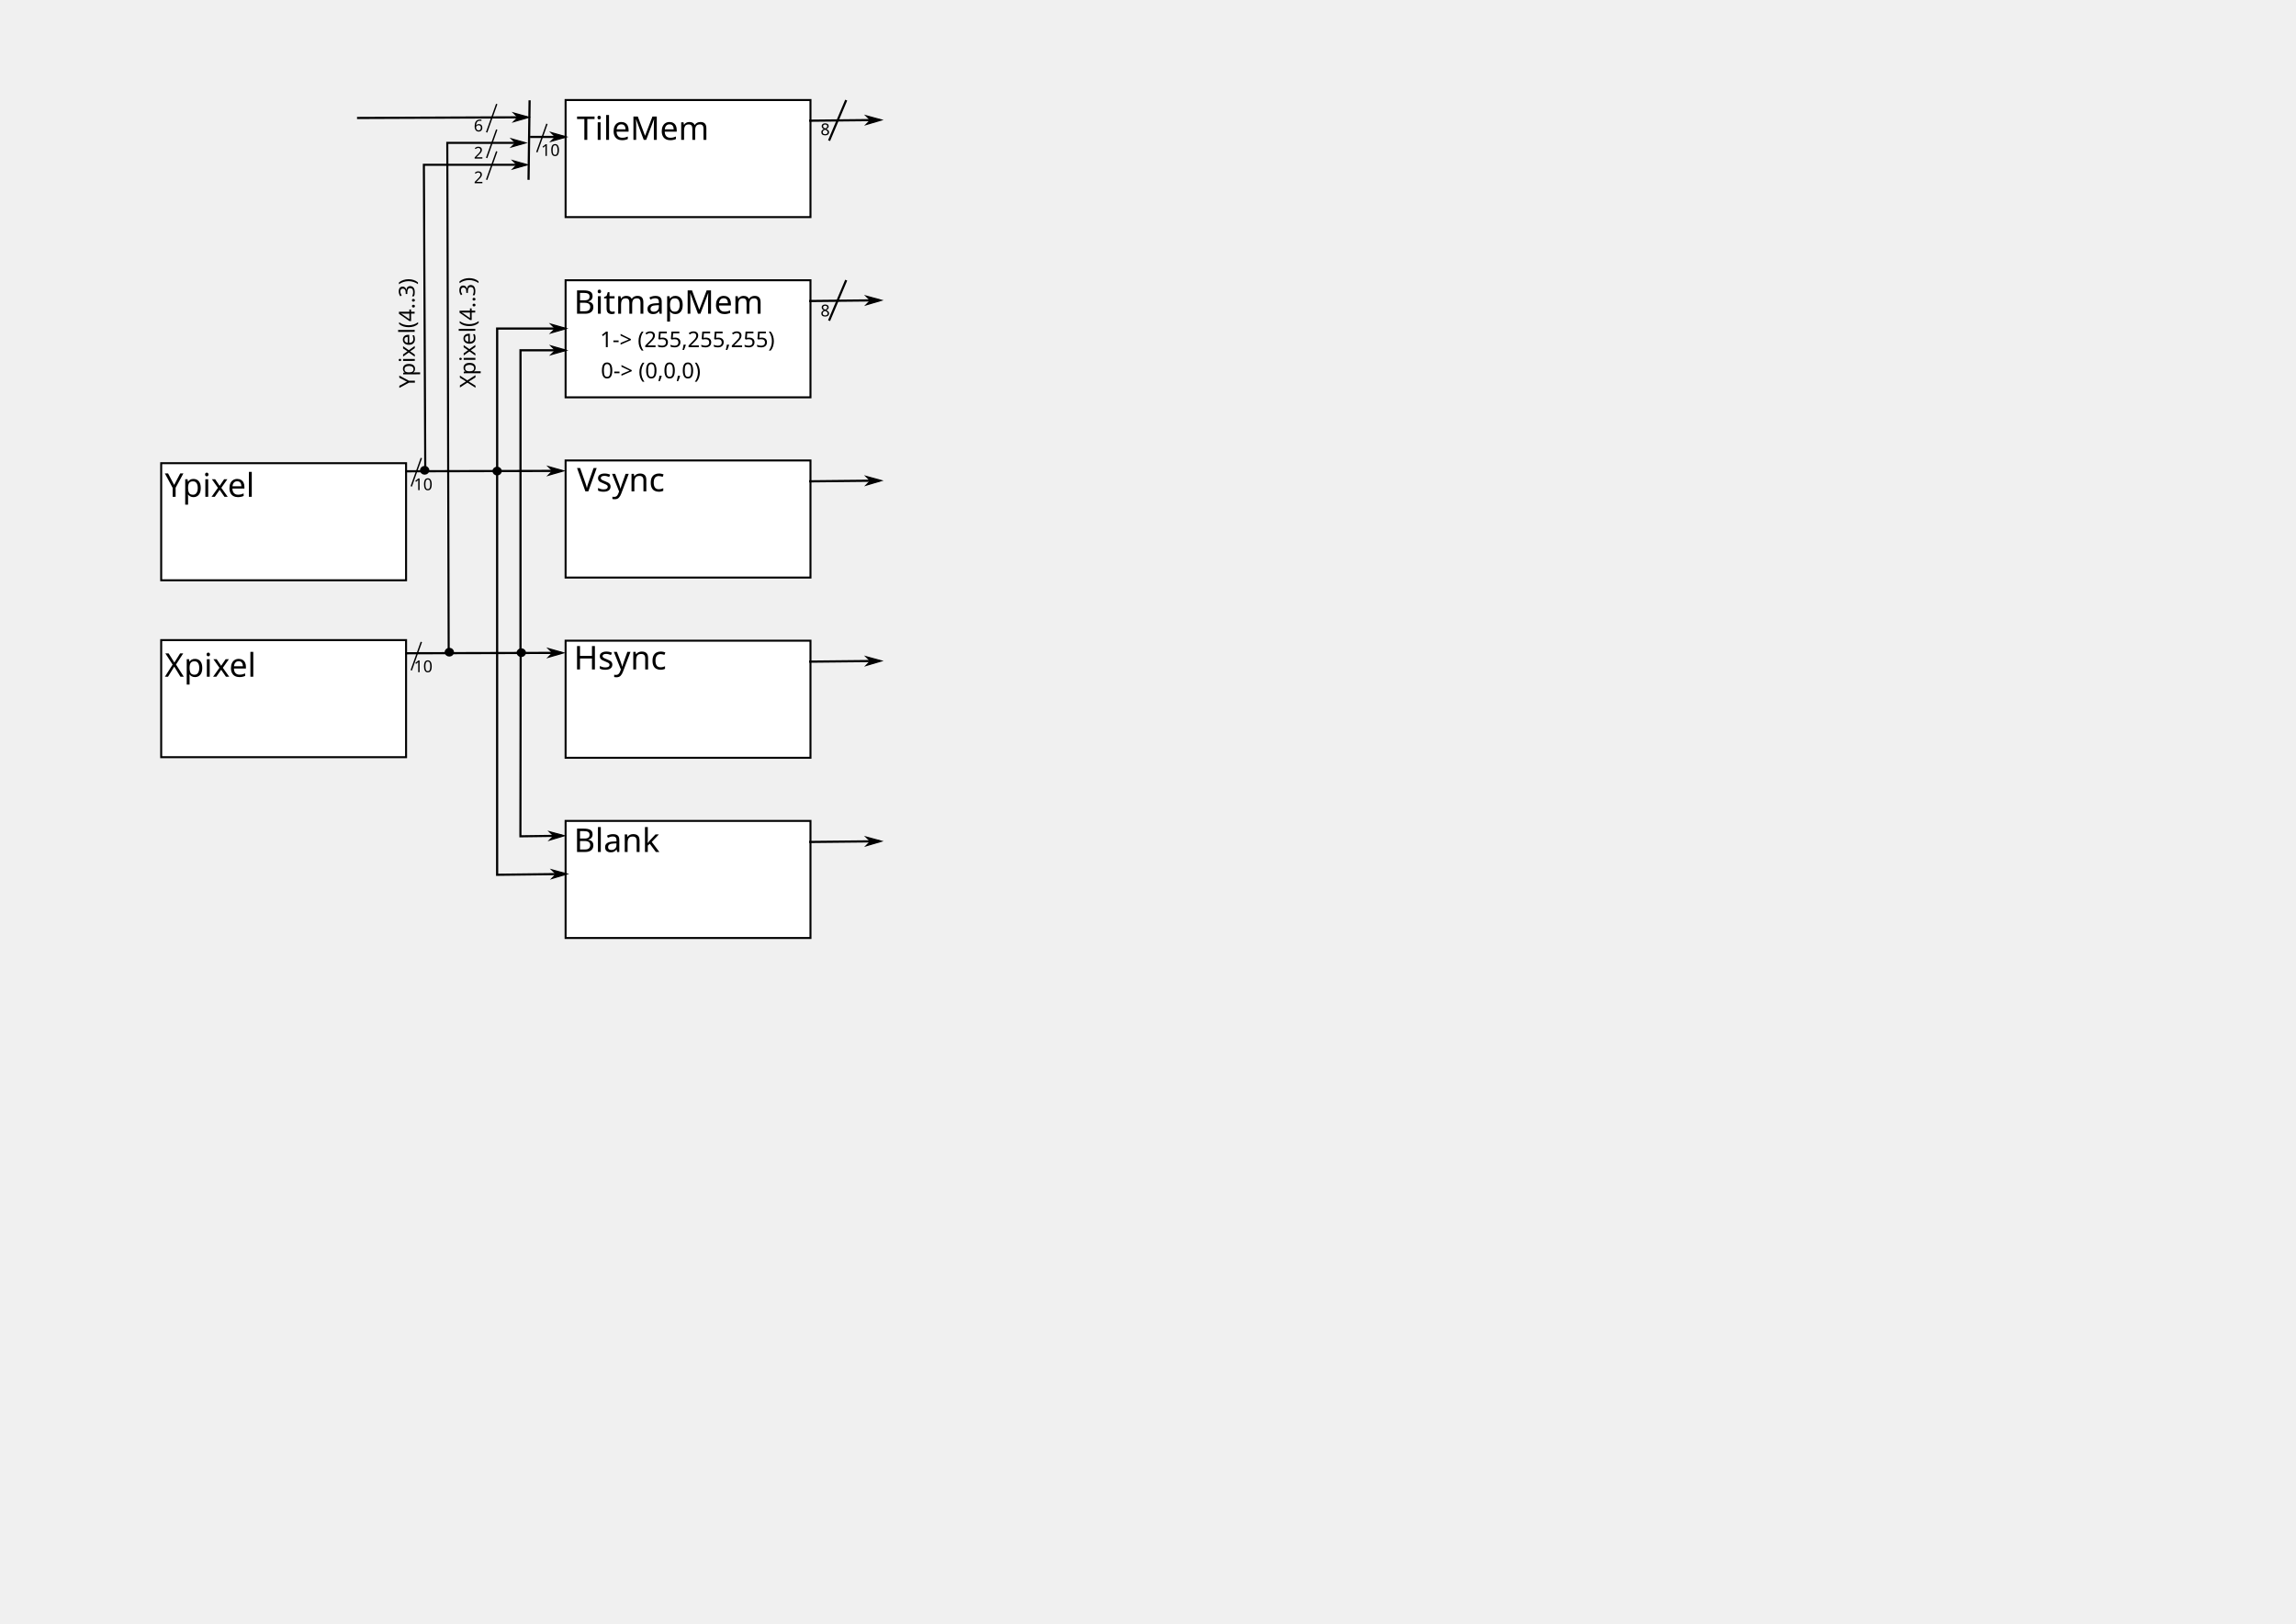
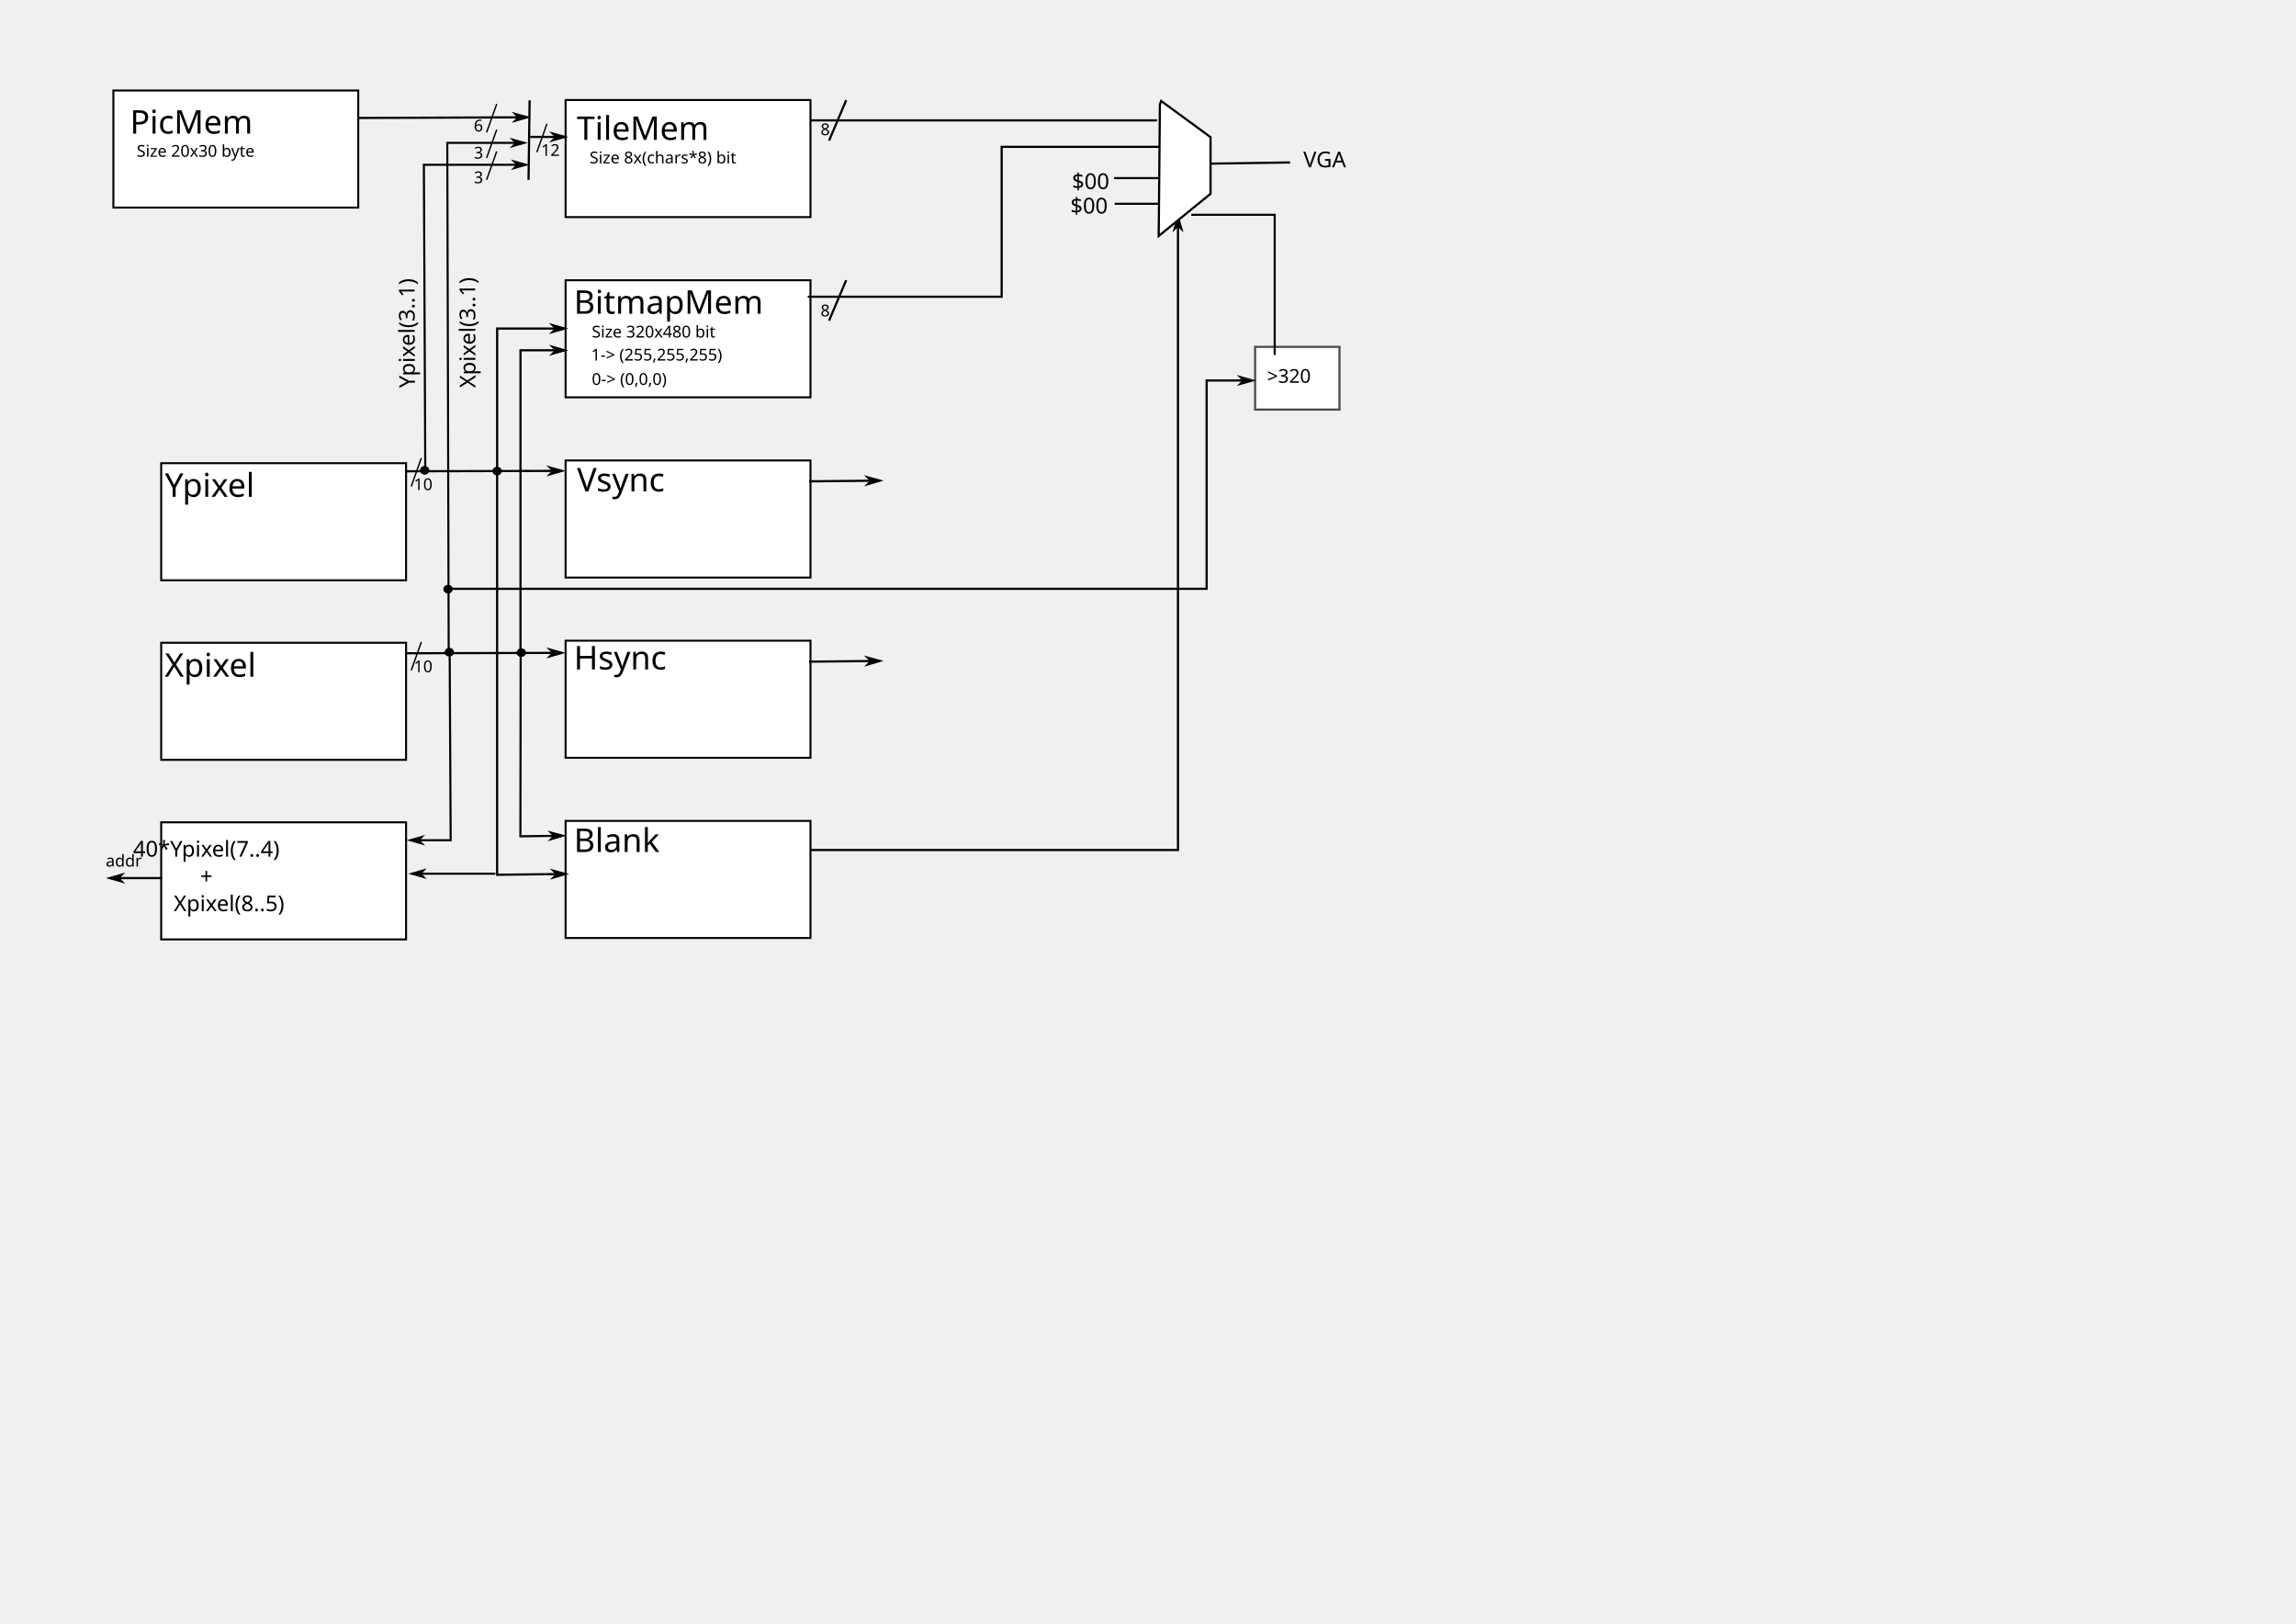
<svg xmlns="http://www.w3.org/2000/svg" width="297mm" height="210mm" viewBox="0 0 1052.362 744.094" id="svg3468" version="1.1">
  <defs id="defs3470">
+     <marker style="overflow:visible;" id="marker7032" refX="0.0" refY="0.0" orient="auto">
+       <path transform="scale(0.4) rotate(180) translate(10,0)" style="fill-rule:evenodd;stroke:#000000;stroke-width:1pt;stroke-opacity:1;fill:#000000;fill-opacity:1" d="M 0.0,0.0 L 5.0,-5.0 L -12.5,0.0 L 5.0,5.0 L 0.0,0.0 z " id="path7034" />
+     </marker>
+     <marker orient="auto" refY="0.0" refX="0.0" id="marker6558" style="overflow:visible;">
+       <path id="path6560" d="M 0.0,0.0 L 5.0,-5.0 L -12.5,0.0 L 5.0,5.0 L 0.0,0.0 z " style="fill-rule:evenodd;stroke:#000000;stroke-width:1pt;stroke-opacity:1;fill:#000000;fill-opacity:1" transform="scale(0.4) rotate(180) translate(10,0)" />
+     </marker>
+     <marker style="overflow:visible;" id="marker5603" refX="0.0" refY="0.0" orient="auto">
+       <path transform="scale(0.4) rotate(180) translate(10,0)" style="fill-rule:evenodd;stroke:#000000;stroke-width:1pt;stroke-opacity:1;fill:#000000;fill-opacity:1" d="M 0.0,0.0 L 5.0,-5.0 L -12.5,0.0 L 5.0,5.0 L 0.0,0.0 z " id="path5605" />
+     </marker>
+     <marker orient="auto" refY="0.0" refX="0.0" id="marker5261" style="overflow:visible;">
+       <path id="path5263" d="M 0.0,0.0 L 5.0,-5.0 L -12.5,0.0 L 5.0,5.0 L 0.0,0.0 z " style="fill-rule:evenodd;stroke:#000000;stroke-width:1pt;stroke-opacity:1;fill:#000000;fill-opacity:1" transform="scale(0.4) rotate(180) translate(10,0)" />
+     </marker>
+     <marker style="overflow:visible;" id="marker4875" refX="0.0" refY="0.0" orient="auto">
+       <path transform="scale(0.4) rotate(180) translate(10,0)" style="fill-rule:evenodd;stroke:#000000;stroke-width:1pt;stroke-opacity:1;fill:#000000;fill-opacity:1" d="M 0.0,0.0 L 5.0,-5.0 L -12.5,0.0 L 5.0,5.0 L 0.0,0.0 z " id="path4877" />
+     </marker>
    <marker style="overflow:visible;" id="marker9156" refX="0.0" refY="0.0" orient="auto">
      <path transform="scale(0.4) rotate(180) translate(10,0)" style="fill-rule:evenodd;stroke:#000000;stroke-width:1pt;stroke-opacity:1;fill:#000000;fill-opacity:1" d="M 0.0,0.0 L 5.0,-5.0 L -12.5,0.0 L 5.0,5.0 L 0.0,0.0 z " id="path9158" />
    </marker>
    <marker orient="auto" refY="0.0" refX="0.0" id="marker8891" style="overflow:visible;">
      <path id="path8893" d="M 0.0,0.0 L 5.0,-5.0 L -12.5,0.0 L 5.0,5.0 L 0.0,0.0 z " style="fill-rule:evenodd;stroke:#000000;stroke-width:1pt;stroke-opacity:1;fill:#000000;fill-opacity:1" transform="scale(0.4) rotate(180) translate(10,0)" />
    </marker>
    <marker orient="auto" refY="0.0" refX="0.0" id="marker8825" style="overflow:visible;">
      <path id="path8827" d="M 0.0,0.0 L 5.0,-5.0 L -12.5,0.0 L 5.0,5.0 L 0.0,0.0 z " style="fill-rule:evenodd;stroke:#000000;stroke-width:1pt;stroke-opacity:1;fill:#000000;fill-opacity:1" transform="scale(0.4) rotate(180) translate(10,0)" />
    </marker>
    <marker style="overflow:visible;" id="marker8414" refX="0.0" refY="0.0" orient="auto">
      <path transform="scale(0.4) rotate(180) translate(10,0)" style="fill-rule:evenodd;stroke:#000000;stroke-width:1pt;stroke-opacity:1;fill:#000000;fill-opacity:1" d="M 0.0,0.0 L 5.0,-5.0 L -12.5,0.0 L 5.0,5.0 L 0.0,0.0 z " id="path8416" />
    </marker>
    <marker orient="auto" refY="0.0" refX="0.0" id="marker8059" style="overflow:visible;">
      <path id="path8061" d="M 0.0,0.0 L 5.0,-5.0 L -12.5,0.0 L 5.0,5.0 L 0.0,0.0 z " style="fill-rule:evenodd;stroke:#000000;stroke-width:1pt;stroke-opacity:1;fill:#000000;fill-opacity:1" transform="scale(0.4) rotate(180) translate(10,0)" />
    </marker>
    <marker style="overflow:visible;" id="marker7704" refX="0.0" refY="0.0" orient="auto">
      <path transform="scale(0.4) rotate(180) translate(10,0)" style="fill-rule:evenodd;stroke:#000000;stroke-width:1pt;stroke-opacity:1;fill:#000000;fill-opacity:1" d="M 0.0,0.0 L 5.0,-5.0 L -12.5,0.0 L 5.0,5.0 L 0.0,0.0 z " id="path7706" />
    </marker>
    <marker orient="auto" refY="0.0" refX="0.0" id="marker7512" style="overflow:visible;">
      <path id="path7514" d="M 0.0,0.0 L 5.0,-5.0 L -12.5,0.0 L 5.0,5.0 L 0.0,0.0 z " style="fill-rule:evenodd;stroke:#000000;stroke-width:1pt;stroke-opacity:1;fill:#000000;fill-opacity:1" transform="scale(0.4) rotate(180) translate(10,0)" />
    </marker>
    <marker orient="auto" refY="0.0" refX="0.0" id="marker7400" style="overflow:visible;">
      <path id="path7402" d="M 0.0,0.0 L 5.0,-5.0 L -12.5,0.0 L 5.0,5.0 L 0.0,0.0 z " style="fill-rule:evenodd;stroke:#000000;stroke-width:1pt;stroke-opacity:1;fill:#000000;fill-opacity:1" transform="scale(0.4) rotate(180) translate(10,0)" />
    </marker>
-     <marker style="overflow:visible;" id="marker7246" refX="0.0" refY="0.0" orient="auto">
-       <path transform="scale(0.4) rotate(180) translate(10,0)" style="fill-rule:evenodd;stroke:#000000;stroke-width:1pt;stroke-opacity:1;fill:#000000;fill-opacity:1" d="M 0.0,0.0 L 5.0,-5.0 L -12.5,0.0 L 5.0,5.0 L 0.0,0.0 z " id="path7248" />
-     </marker>
    <marker style="overflow:visible;" id="marker7236" refX="0.0" refY="0.0" orient="auto">
      <path transform="scale(0.4) rotate(180) translate(10,0)" style="fill-rule:evenodd;stroke:#000000;stroke-width:1pt;stroke-opacity:1;fill:#000000;fill-opacity:1" d="M 0.0,0.0 L 5.0,-5.0 L -12.5,0.0 L 5.0,5.0 L 0.0,0.0 z " id="path7238" />
    </marker>
    <marker style="overflow:visible;" id="marker7136" refX="0.0" refY="0.0" orient="auto">
      <path transform="scale(0.4) rotate(180) translate(10,0)" style="fill-rule:evenodd;stroke:#000000;stroke-width:1pt;stroke-opacity:1;fill:#000000;fill-opacity:1" d="M 0.0,0.0 L 5.0,-5.0 L -12.5,0.0 L 5.0,5.0 L 0.0,0.0 z " id="path7138" />
    </marker>
    <marker style="overflow:visible;" id="marker7042" refX="0.0" refY="0.0" orient="auto">
      <path transform="scale(0.4) rotate(180) translate(10,0)" style="fill-rule:evenodd;stroke:#000000;stroke-width:1pt;stroke-opacity:1;fill:#000000;fill-opacity:1" d="M 0.0,0.0 L 5.0,-5.0 L -12.5,0.0 L 5.0,5.0 L 0.0,0.0 z " id="path7044" />
    </marker>
    <marker style="overflow:visible;" id="marker6954" refX="0.0" refY="0.0" orient="auto">
      <path transform="scale(0.4) rotate(180) translate(10,0)" style="fill-rule:evenodd;stroke:#000000;stroke-width:1pt;stroke-opacity:1;fill:#000000;fill-opacity:1" d="M 0.0,0.0 L 5.0,-5.0 L -12.5,0.0 L 5.0,5.0 L 0.0,0.0 z " id="path6956" />
    </marker>
    <marker orient="auto" refY="0.0" refX="0.0" id="marker6756" style="overflow:visible;">
      <path id="path6758" d="M 0.0,0.0 L 5.0,-5.0 L -12.5,0.0 L 5.0,5.0 L 0.0,0.0 z " style="fill-rule:evenodd;stroke:#000000;stroke-width:1pt;stroke-opacity:1;fill:#000000;fill-opacity:1" transform="scale(0.4) rotate(180) translate(10,0)" />
    </marker>
    <marker style="overflow:visible;" id="marker6698" refX="0.0" refY="0.0" orient="auto">
      <path transform="scale(0.4) rotate(180) translate(10,0)" style="fill-rule:evenodd;stroke:#000000;stroke-width:1pt;stroke-opacity:1;fill:#000000;fill-opacity:1" d="M 0.0,0.0 L 5.0,-5.0 L -12.5,0.0 L 5.0,5.0 L 0.0,0.0 z " id="path6700" />
    </marker>
    <marker orient="auto" refY="0.0" refX="0.0" id="Arrow1Mend" style="overflow:visible;">
      <path id="path4421" d="M 0.0,0.0 L 5.0,-5.0 L -12.5,0.0 L 5.0,5.0 L 0.0,0.0 z " style="fill-rule:evenodd;stroke:#000000;stroke-width:1pt;stroke-opacity:1;fill:#000000;fill-opacity:1" transform="scale(0.4) rotate(180) translate(10,0)" />
    </marker>
    <marker orient="auto" refY="0" refX="0" id="marker6518" style="overflow:visible">
      <path id="path6520" d="M 0,0 5,-5 -12.5,0 5,5 0,0 Z" style="fill:#000000;fill-opacity:1;fill-rule:evenodd;stroke:#000000;stroke-width:1pt;stroke-opacity:1" transform="matrix(-0.8,0,0,-0.8,-10,0)" />
    </marker>
    <marker orient="auto" refY="0" refX="0" id="marker6436" style="overflow:visible">
      <path id="path6438" d="M 0,0 5,-5 -12.5,0 5,5 0,0 Z" style="fill:#000000;fill-opacity:1;fill-rule:evenodd;stroke:#000000;stroke-width:1pt;stroke-opacity:1" transform="matrix(-0.8,0,0,-0.8,-10,0)" />
    </marker>
    <marker orient="auto" refY="0" refX="0" id="marker6396" style="overflow:visible">
      <path id="path6398" d="M 0,0 5,-5 -12.5,0 5,5 0,0 Z" style="fill:#000000;fill-opacity:1;fill-rule:evenodd;stroke:#000000;stroke-width:1pt;stroke-opacity:1" transform="matrix(-0.8,0,0,-0.8,-10,0)" />
    </marker>
    <marker orient="auto" refY="0.0" refX="0.0" id="Arrow1Lend" style="overflow:visible;">
      <path id="path4415" d="M 0.0,0.0 L 5.0,-5.0 L -12.5,0.0 L 5.0,5.0 L 0.0,0.0 z " style="fill-rule:evenodd;stroke:#000000;stroke-width:1pt;stroke-opacity:1;fill:#000000;fill-opacity:1" transform="scale(0.8) rotate(180) translate(12.5,0)" />
    </marker>
    <marker orient="auto" refY="0" refX="0" id="Arrow1Lend-5" style="overflow:visible">
      <path id="path4415-0" d="M 0,0 5,-5 -12.5,0 5,5 0,0 Z" style="fill:#000000;fill-opacity:1;fill-rule:evenodd;stroke:#000000;stroke-width:1pt;stroke-opacity:1" transform="matrix(-0.8,0,0,-0.8,-10,0)" />
    </marker>
    <marker orient="auto" refY="0" refX="0" id="Arrow1Lend-8" style="overflow:visible">
      <path id="path4415-07" d="M 0,0 5,-5 -12.5,0 5,5 0,0 Z" style="fill:#000000;fill-opacity:1;fill-rule:evenodd;stroke:#000000;stroke-width:1pt;stroke-opacity:1" transform="matrix(-0.8,0,0,-0.8,-10,0)" />
    </marker>
    <marker orient="auto" refY="0" refX="0" id="Arrow1Lend-1" style="overflow:visible">
      <path id="path4415-8" d="M 0,0 5,-5 -12.5,0 5,5 0,0 Z" style="fill:#000000;fill-opacity:1;fill-rule:evenodd;stroke:#000000;stroke-width:1pt;stroke-opacity:1" transform="matrix(-0.8,0,0,-0.8,-10,0)" />
    </marker>
    <marker style="overflow:visible" id="marker5194-6" refX="0" refY="0" orient="auto">
      <path transform="matrix(-0.8,0,0,-0.8,-10,0)" style="fill:#000000;fill-opacity:1;fill-rule:evenodd;stroke:#000000;stroke-width:1pt;stroke-opacity:1" d="M 0,0 5,-5 -12.5,0 5,5 0,0 Z" id="path5196-8" />
    </marker>
+     <marker style="overflow:visible" id="marker4854" refX="0" refY="0" orient="auto">
+       <path transform="matrix(-0.8,0,0,-0.8,-10,0)" style="fill:#000000;fill-opacity:1;fill-rule:evenodd;stroke:#000000;stroke-width:1pt;stroke-opacity:1" d="M 0,0 5,-5 -12.5,0 5,5 0,0 Z" id="path4856" />
+     </marker>
+     <marker orient="auto" refY="0" refX="0" id="Arrow1Lstart" style="overflow:visible">
+       <path id="path4214" d="M 0,0 5,-5 -12.5,0 5,5 0,0 Z" style="fill:#000000;fill-opacity:1;fill-rule:evenodd;stroke:#000000;stroke-width:1pt;stroke-opacity:1" transform="matrix(0.8,0,0,0.8,10,0)" />
+     </marker>
  </defs>
  <g id="layer1" transform="translate(0,-308.2677)">
-     <g id="g7364">
-       <rect y="436.696" x="259.238" height="53.657" width="112.239" id="rect4290" style="fill:#ffffff;stroke:#000000;stroke-width:0.904;stroke-miterlimit:4;stroke-dasharray:none;stroke-opacity:1" />
-       <rect y="519.286" x="259.238" height="53.657" width="112.239" id="rect4290-8" style="fill:#ffffff;stroke:#000000;stroke-width:0.904;stroke-miterlimit:4;stroke-dasharray:none;stroke-opacity:1" />
-       <rect y="601.877" x="259.238" height="53.657" width="112.239" id="rect4290-3" style="fill:#ffffff;stroke:#000000;stroke-width:0.904;stroke-miterlimit:4;stroke-dasharray:none;stroke-opacity:1" />
-       <rect y="684.467" x="259.238" height="53.657" width="112.239" id="rect4290-85" style="fill:#ffffff;stroke:#000000;stroke-width:0.904;stroke-miterlimit:4;stroke-dasharray:none;stroke-opacity:1" />
-       <rect y="354.105" x="259.238" height="53.657" width="112.239" id="rect4290-2" style="fill:#ffffff;stroke:#000000;stroke-width:0.904;stroke-miterlimit:4;stroke-dasharray:none;stroke-opacity:1" />
-       <text id="text4352" y="372.362" x="264.341" style="font-style:normal;font-weight:normal;font-size:40px;line-height:125%;font-family:sans-serif;letter-spacing:0px;word-spacing:0px;fill:#000000;fill-opacity:1;stroke:none;stroke-width:1px;stroke-linecap:butt;stroke-linejoin:miter;stroke-opacity:1" xml:space="preserve">
-         <tspan style="font-size:15px" y="372.362" x="264.341" id="tspan4354">TileMem</tspan>
-       </text>
-       <text id="text4352-0" y="452.046" x="263.03" style="font-style:normal;font-weight:normal;font-size:40px;line-height:125%;font-family:sans-serif;letter-spacing:0px;word-spacing:0px;fill:#000000;fill-opacity:1;stroke:none;stroke-width:1px;stroke-linecap:butt;stroke-linejoin:miter;stroke-opacity:1" xml:space="preserve">
-         <tspan id="tspan4398" style="font-size:15px" y="452.046" x="263.03">BitmapMem</tspan>
-       </text>
-       <text id="text4352-8" y="533.459" x="264.487" style="font-style:normal;font-weight:normal;font-size:40px;line-height:125%;font-family:sans-serif;letter-spacing:0px;word-spacing:0px;fill:#000000;fill-opacity:1;stroke:none;stroke-width:1px;stroke-linecap:butt;stroke-linejoin:miter;stroke-opacity:1" xml:space="preserve">
-         <tspan style="font-size:15px" y="533.459" x="264.487" id="tspan4354-6">Vsync</tspan>
-       </text>
-       <text id="text4352-7" y="615.044" x="263.03" style="font-style:normal;font-weight:normal;font-size:40px;line-height:125%;font-family:sans-serif;letter-spacing:0px;word-spacing:0px;fill:#000000;fill-opacity:1;stroke:none;stroke-width:1px;stroke-linecap:butt;stroke-linejoin:miter;stroke-opacity:1" xml:space="preserve">
-         <tspan id="tspan4402" style="font-size:15px" y="615.044" x="263.03">Hsync</tspan>
-       </text>
-       <text id="text4352-04" y="698.702" x="263.03" style="font-style:normal;font-weight:normal;font-size:40px;line-height:125%;font-family:sans-serif;letter-spacing:0px;word-spacing:0px;fill:#000000;fill-opacity:1;stroke:none;stroke-width:1px;stroke-linecap:butt;stroke-linejoin:miter;stroke-opacity:1" xml:space="preserve">
-         <tspan style="font-size:15px" y="698.702" x="263.03" id="tspan4354-4">Blank</tspan>
-       </text>
-       <path id="path4406" d="m 370.858,363.584 32.167,-0.326 0,0" style="fill:none;fill-rule:evenodd;stroke:#000000;stroke-width:1.009px;stroke-linecap:butt;stroke-linejoin:miter;stroke-opacity:1;marker-end:url(#marker7236)" />
-       <path id="path4406-8" d="m 370.858,446.217 32.167,-0.326 0,0" style="fill:none;fill-rule:evenodd;stroke:#000000;stroke-width:1.009px;stroke-linecap:butt;stroke-linejoin:miter;stroke-opacity:1;marker-end:url(#marker7136)" />
-       <path id="path4406-4" d="m 370.858,528.85 32.167,-0.326 0,0" style="fill:none;fill-rule:evenodd;stroke:#000000;stroke-width:1.009px;stroke-linecap:butt;stroke-linejoin:miter;stroke-opacity:1;marker-end:url(#marker7042)" />
-       <path id="path4406-3" d="m 370.858,611.484 32.167,-0.326 0,0" style="fill:none;fill-rule:evenodd;stroke:#000000;stroke-width:1.009px;stroke-linecap:butt;stroke-linejoin:miter;stroke-opacity:1;marker-end:url(#marker6954)" />
-       <path id="path4406-7" d="m 370.858,694.117 32.167,-0.326 0,0" style="fill:none;fill-rule:evenodd;stroke:#000000;stroke-width:1.009px;stroke-linecap:butt;stroke-linejoin:miter;stroke-opacity:1;marker-end:url(#marker7246)" />
-     </g>
+     <path style="fill:none;fill-rule:evenodd;stroke:#000000;stroke-width:0.967px;stroke-linecap:butt;stroke-linejoin:miter;stroke-opacity:1" d="m 510.659,389.893 21.561,0 0,0.569" id="path4934" />
+     <path style="fill:none;fill-rule:evenodd;stroke:#000000;stroke-width:0.967px;stroke-linecap:butt;stroke-linejoin:miter;stroke-opacity:1" d="m 510.921,401.652 21.561,0 0,0.569" id="path4934-8" />
+     <rect style="fill:#ffffff;stroke:#000000;stroke-width:0.904;stroke-miterlimit:4;stroke-dasharray:none;stroke-opacity:1" id="rect4290" width="112.239" height="53.657" x="259.238" y="436.696" />
+     <rect style="fill:#ffffff;stroke:#000000;stroke-width:0.904;stroke-miterlimit:4;stroke-dasharray:none;stroke-opacity:1" id="rect4290-8" width="112.239" height="53.657" x="259.238" y="519.286" />
+     <rect style="fill:#ffffff;stroke:#000000;stroke-width:0.904;stroke-miterlimit:4;stroke-dasharray:none;stroke-opacity:1" id="rect4290-3" width="112.239" height="53.657" x="259.238" y="601.877" />
+     <rect style="fill:#ffffff;stroke:#000000;stroke-width:0.904;stroke-miterlimit:4;stroke-dasharray:none;stroke-opacity:1" id="rect4290-85" width="112.239" height="53.657" x="259.238" y="684.467" />
+     <rect style="fill:#ffffff;stroke:#000000;stroke-width:0.904;stroke-miterlimit:4;stroke-dasharray:none;stroke-opacity:1" id="rect4290-2" width="112.239" height="53.657" x="259.238" y="354.105" />
+     <text xml:space="preserve" style="font-style:normal;font-weight:normal;font-size:40px;line-height:125%;font-family:sans-serif;letter-spacing:0px;word-spacing:0px;fill:#000000;fill-opacity:1;stroke:none;stroke-width:1px;stroke-linecap:butt;stroke-linejoin:miter;stroke-opacity:1" x="264.341" y="372.362" id="text4352">
+       <tspan id="tspan4354" x="264.341" y="372.362" style="font-size:15px">TileMem</tspan>
+     </text>
+     <text xml:space="preserve" style="font-style:normal;font-weight:normal;font-size:40px;line-height:125%;font-family:sans-serif;letter-spacing:0px;word-spacing:0px;fill:#000000;fill-opacity:1;stroke:none;stroke-width:1px;stroke-linecap:butt;stroke-linejoin:miter;stroke-opacity:1" x="263.03" y="452.046" id="text4352-0">
+       <tspan x="263.03" y="452.046" style="font-size:15px" id="tspan4398">BitmapMem</tspan>
+     </text>
+     <text xml:space="preserve" style="font-style:normal;font-weight:normal;font-size:40px;line-height:125%;font-family:sans-serif;letter-spacing:0px;word-spacing:0px;fill:#000000;fill-opacity:1;stroke:none;stroke-width:1px;stroke-linecap:butt;stroke-linejoin:miter;stroke-opacity:1" x="264.487" y="533.459" id="text4352-8">
+       <tspan id="tspan4354-6" x="264.487" y="533.459" style="font-size:15px">Vsync</tspan>
+     </text>
+     <text xml:space="preserve" style="font-style:normal;font-weight:normal;font-size:40px;line-height:125%;font-family:sans-serif;letter-spacing:0px;word-spacing:0px;fill:#000000;fill-opacity:1;stroke:none;stroke-width:1px;stroke-linecap:butt;stroke-linejoin:miter;stroke-opacity:1" x="263.03" y="615.044" id="text4352-7">
+       <tspan x="263.03" y="615.044" style="font-size:15px" id="tspan4402">Hsync</tspan>
+     </text>
+     <text xml:space="preserve" style="font-style:normal;font-weight:normal;font-size:40px;line-height:125%;font-family:sans-serif;letter-spacing:0px;word-spacing:0px;fill:#000000;fill-opacity:1;stroke:none;stroke-width:1px;stroke-linecap:butt;stroke-linejoin:miter;stroke-opacity:1" x="263.03" y="698.702" id="text4352-04">
+       <tspan id="tspan4354-4" x="263.03" y="698.702" style="font-size:15px">Blank</tspan>
+     </text>
+     <path style="fill:none;fill-rule:evenodd;stroke:#000000;stroke-width:1.009px;stroke-linecap:butt;stroke-linejoin:miter;stroke-opacity:1;marker-end:url(#marker7042)" d="m 370.858,528.85 32.167,-0.326 0,0" id="path4406-4" />
+     <path style="fill:none;fill-rule:evenodd;stroke:#000000;stroke-width:1.009px;stroke-linecap:butt;stroke-linejoin:miter;stroke-opacity:1;marker-end:url(#marker6954)" d="m 370.858,611.484 32.167,-0.326 0,0" id="path4406-3" />
    <rect style="fill:#ffffff;stroke:#000000;stroke-width:0.904;stroke-miterlimit:4;stroke-dasharray:none;stroke-opacity:1" id="rect4290-8-5" width="112.239" height="53.657" x="73.881" y="520.534" />
    <text xml:space="preserve" style="font-style:normal;font-weight:normal;font-size:40px;line-height:125%;font-family:sans-serif;letter-spacing:0px;word-spacing:0px;fill:#000000;fill-opacity:1;stroke:none;stroke-width:1px;stroke-linecap:butt;stroke-linejoin:miter;stroke-opacity:1" x="75.571" y="535.934" id="text5133">
      <tspan id="tspan5135" x="75.571" y="535.934" style="font-size:15px">Ypixel</tspan>
    </text>
-     <rect style="fill:#ffffff;stroke:#000000;stroke-width:0.904;stroke-miterlimit:4;stroke-dasharray:none;stroke-opacity:1" id="rect4290-8-4" width="112.239" height="53.657" x="73.881" y="601.605" />
+     <rect style="fill:#ffffff;stroke:#000000;stroke-width:0.904;stroke-miterlimit:4;stroke-dasharray:none;stroke-opacity:1" id="rect4290-8-4" width="112.239" height="53.657" x="73.881" y="602.823" />
    <text xml:space="preserve" style="font-style:normal;font-weight:normal;font-size:40px;line-height:125%;font-family:sans-serif;letter-spacing:0px;word-spacing:0px;fill:#000000;fill-opacity:1;stroke:none;stroke-width:1px;stroke-linecap:butt;stroke-linejoin:miter;stroke-opacity:1" x="75.513" y="618.402" id="text5133-9">
      <tspan id="tspan5135-1" x="75.513" y="618.402" style="font-size:15px">Xpixel</tspan>
    </text>
    <path style="fill:none;fill-rule:evenodd;stroke:#000000;stroke-width:1px;stroke-linecap:butt;stroke-linejoin:miter;stroke-opacity:1;marker-end:url(#marker6756)" d="m 185.885,524.239 71.432,-0.181" id="path5186" />
    <path style="fill:none;fill-rule:evenodd;stroke:#000000;stroke-width:1px;stroke-linecap:butt;stroke-linejoin:miter;stroke-opacity:1;marker-end:url(#marker6698)" d="m 185.885,607.639 71.432,-0.181" id="path5186-2" />
    <path style="fill:none;fill-rule:evenodd;stroke:#000000;stroke-width:0.961px;stroke-linecap:butt;stroke-linejoin:miter;stroke-opacity:1;marker-end:url(#Arrow1Mend)" d="m 194.928,524.551 -0.646,-140.772 46.521,0 0,0 0,0" id="path5941" />
    <path style="fill:none;fill-rule:evenodd;stroke:#000000;stroke-width:0.943px;stroke-linecap:butt;stroke-linejoin:miter;stroke-opacity:1;marker-end:url(#marker6698)" d="m 205.653,606.72 -0.637,-232.974 35.048,0" id="path5943" />
    <path style="fill:none;fill-rule:evenodd;stroke:#000000;stroke-width:1px;stroke-linecap:butt;stroke-linejoin:miter;stroke-opacity:1" d="m 242.742,354.243 -0.487,36.432 0,0 0,0 0,0" id="path5945" />
    <text xml:space="preserve" style="font-style:normal;font-weight:normal;font-size:40px;line-height:125%;font-family:sans-serif;letter-spacing:0px;word-spacing:0px;fill:#000000;fill-opacity:1;stroke:none;stroke-width:1px;stroke-linecap:butt;stroke-linejoin:miter;stroke-opacity:1" x="-486.746" y="188.277" id="text5947" transform="matrix(-0.00389841,-0.9999924,0.9999924,-0.00389841,0,0)">
-       <tspan id="tspan5949" x="-486.746" y="188.277" style="font-size:10px">Ypixel(4..3)</tspan>
+       <tspan id="tspan5949" x="-486.746" y="188.277" style="font-size:10px">Ypixel(3..1)</tspan>
    </text>
    <text xml:space="preserve" style="font-style:normal;font-weight:normal;font-size:40px;line-height:125%;font-family:sans-serif;letter-spacing:0px;word-spacing:0px;fill:#000000;fill-opacity:1;stroke:none;stroke-width:1px;stroke-linecap:butt;stroke-linejoin:miter;stroke-opacity:1" x="-486.855" y="216.05" id="text5947-8" transform="matrix(-0.00389841,-0.9999924,0.9999924,-0.00389841,0,0)">
-       <tspan id="tspan5949-2" x="-486.855" y="216.05" style="font-size:10px">Xpixel(4..3)</tspan>
+       <tspan id="tspan5949-2" x="-486.855" y="216.05" style="font-size:10px">Xpixel(3..1)</tspan>
    </text>
    <path style="fill:none;fill-rule:evenodd;stroke:#000000;stroke-width:1px;stroke-linecap:butt;stroke-linejoin:miter;stroke-opacity:1;marker-end:url(#marker7512)" d="m 238.571,606.648 0,-137.857 20,0" id="path7388" />
    <path style="fill:none;fill-rule:evenodd;stroke:#000000;stroke-width:1.01px;stroke-linecap:butt;stroke-linejoin:miter;stroke-opacity:1;marker-end:url(#marker7704)" d="m 227.871,524.519 0,-65.688 30.689,0" id="path7696" />
-     <text xml:space="preserve" style="font-style:normal;font-weight:normal;font-size:40px;line-height:125%;font-family:sans-serif;letter-spacing:0px;word-spacing:0px;fill:#000000;fill-opacity:1;stroke:none;stroke-width:1px;stroke-linecap:butt;stroke-linejoin:miter;stroke-opacity:1" x="275.006" y="467.362" id="text7918">
-       <tspan id="tspan7920" x="275.006" y="467.362" style="font-size:10px">1-&gt; (255,255,255)</tspan>
-     </text>
-     <text xml:space="preserve" style="font-style:normal;font-weight:normal;font-size:40px;line-height:125%;font-family:sans-serif;letter-spacing:0px;word-spacing:0px;fill:#000000;fill-opacity:1;stroke:none;stroke-width:1px;stroke-linecap:butt;stroke-linejoin:miter;stroke-opacity:1" x="275.407" y="481.62" id="text7918-2">
-       <tspan id="tspan7920-4" x="275.407" y="481.62" style="font-size:10px">0-&gt; (0,0,0)</tspan>
+     <text xml:space="preserve" style="font-style:normal;font-weight:normal;font-size:40px;line-height:125%;font-family:sans-serif;letter-spacing:0px;word-spacing:0px;fill:#000000;fill-opacity:1;stroke:none;stroke-width:1px;stroke-linecap:butt;stroke-linejoin:miter;stroke-opacity:1" x="270.94" y="473.491" id="text7918">
+       <tspan id="tspan7920" x="270.94" y="473.491" style="font-size:7.5px">1-&gt; (255,255,255)</tspan>
+     </text>
+     <text xml:space="preserve" style="font-style:normal;font-weight:normal;font-size:40px;line-height:125%;font-family:sans-serif;letter-spacing:0px;word-spacing:0px;fill:#000000;fill-opacity:1;stroke:none;stroke-width:1px;stroke-linecap:butt;stroke-linejoin:miter;stroke-opacity:1" x="271.241" y="484.651" id="text7918-2">
+       <tspan id="tspan7920-4" x="271.241" y="484.651" style="font-size:7.5px">0-&gt; (0,0,0)</tspan>
    </text>
    <path style="fill:none;fill-rule:evenodd;stroke:#000000;stroke-width:1px;stroke-linecap:butt;stroke-linejoin:miter;stroke-opacity:1" d="M 387.857,436.648 380,455.219" id="path7940" />
    <path style="fill:none;fill-rule:evenodd;stroke:#000000;stroke-width:1px;stroke-linecap:butt;stroke-linejoin:miter;stroke-opacity:1" d="M 387.857,354.148 380,372.719" id="path7940-9" />
    <path style="fill:none;fill-rule:evenodd;stroke:#000000;stroke-width:0.643px;stroke-linecap:butt;stroke-linejoin:miter;stroke-opacity:1" d="m 227.673,377.644 -4.632,13.009" id="path7940-8" />
    <path style="fill:none;fill-rule:evenodd;stroke:#000000;stroke-width:0.643px;stroke-linecap:butt;stroke-linejoin:miter;stroke-opacity:1" d="m 227.673,367.644 -4.632,13.009" id="path7940-8-9" />
    <text xml:space="preserve" style="font-style:normal;font-weight:normal;font-size:40px;line-height:125%;font-family:sans-serif;letter-spacing:0px;word-spacing:0px;fill:#000000;fill-opacity:1;stroke:none;stroke-width:1px;stroke-linecap:butt;stroke-linejoin:miter;stroke-opacity:1" x="217.19" y="380.934" id="text7984">
-       <tspan id="tspan7986" x="217.19" y="380.934" style="font-size:7.5px">2</tspan>
+       <tspan id="tspan7986" x="217.19" y="380.934" style="font-size:7.5px">3</tspan>
    </text>
    <text xml:space="preserve" style="font-style:normal;font-weight:normal;font-size:40px;line-height:125%;font-family:sans-serif;letter-spacing:0px;word-spacing:0px;fill:#000000;fill-opacity:1;stroke:none;stroke-width:1px;stroke-linecap:butt;stroke-linejoin:miter;stroke-opacity:1" x="217.19" y="392.221" id="text7984-0">
-       <tspan id="tspan7986-4" x="217.19" y="392.221" style="font-size:7.5px">2</tspan>
+       <tspan id="tspan7986-4" x="217.19" y="392.221" style="font-size:7.5px">3</tspan>
    </text>
    <text xml:space="preserve" style="font-style:normal;font-weight:normal;font-size:7.5px;line-height:125%;font-family:sans-serif;letter-spacing:0px;word-spacing:0px;fill:#000000;fill-opacity:1;stroke:none;stroke-width:1px;stroke-linecap:butt;stroke-linejoin:miter;stroke-opacity:1" x="376.074" y="370.219" id="text8006">
      <tspan id="tspan8008" x="376.074" y="370.219">8</tspan>
    </text>
    <text xml:space="preserve" style="font-style:normal;font-weight:normal;font-size:7.5px;line-height:125%;font-family:sans-serif;letter-spacing:0px;word-spacing:0px;fill:#000000;fill-opacity:1;stroke:none;stroke-width:1px;stroke-linecap:butt;stroke-linejoin:miter;stroke-opacity:1" x="376.074" y="453.255" id="text8006-5">
      <tspan id="tspan8008-8" x="376.074" y="453.255">8</tspan>
    </text>
    <path style="fill:none;fill-rule:evenodd;stroke:#000000;stroke-width:1px;stroke-linecap:butt;stroke-linejoin:miter;stroke-opacity:1;marker-end:url(#marker8059)" d="m 163.644,362.331 77.783,-0.316" id="path8051" />
    <path style="fill:none;fill-rule:evenodd;stroke:#000000;stroke-width:0.643px;stroke-linecap:butt;stroke-linejoin:miter;stroke-opacity:1" d="m 227.673,355.924 -4.632,13.009" id="path7940-8-9-4" />
    <text xml:space="preserve" style="font-style:normal;font-weight:normal;font-size:40px;line-height:125%;font-family:sans-serif;letter-spacing:0px;word-spacing:0px;fill:#000000;fill-opacity:1;stroke:none;stroke-width:1px;stroke-linecap:butt;stroke-linejoin:miter;stroke-opacity:1" x="217.135" y="368.489" id="text8402">
      <tspan id="tspan8404" x="217.135" y="368.489" style="font-size:7.5px">6</tspan>
    </text>
    <path style="fill:none;fill-rule:evenodd;stroke:#000000;stroke-width:1px;stroke-linecap:butt;stroke-linejoin:miter;stroke-opacity:1;marker-end:url(#marker8414)" d="m 242.942,371.014 15.657,0" id="path8406" />
    <path style="fill:none;fill-rule:evenodd;stroke:#000000;stroke-width:0.643px;stroke-linecap:butt;stroke-linejoin:miter;stroke-opacity:1" d="m 250.687,365.015 -4.632,13.009" id="path7940-8-9-4-2" />
    <text xml:space="preserve" style="font-style:normal;font-weight:normal;font-size:40px;line-height:125%;font-family:sans-serif;letter-spacing:0px;word-spacing:0px;fill:#000000;fill-opacity:1;stroke:none;stroke-width:1px;stroke-linecap:butt;stroke-linejoin:miter;stroke-opacity:1" x="247.992" y="379.727" id="text8619">
-       <tspan id="tspan8621" x="247.992" y="379.727" style="font-size:7.5px">10</tspan>
+       <tspan id="tspan8621" x="247.992" y="379.727" style="font-size:7.5px">12</tspan>
    </text>
    <path style="fill:none;fill-rule:evenodd;stroke:#000000;stroke-width:0.643px;stroke-linecap:butt;stroke-linejoin:miter;stroke-opacity:1" d="m 193.125,602.449 -4.632,13.009" id="path7940-8-8" />
    <path style="fill:none;fill-rule:evenodd;stroke:#000000;stroke-width:0.643px;stroke-linecap:butt;stroke-linejoin:miter;stroke-opacity:1" d="m 193.125,518.163 -4.632,13.009" id="path7940-8-9-8" />
    <text xml:space="preserve" style="font-style:normal;font-weight:normal;font-size:40px;line-height:125%;font-family:sans-serif;letter-spacing:0px;word-spacing:0px;fill:#000000;fill-opacity:1;stroke:none;stroke-width:1px;stroke-linecap:butt;stroke-linejoin:miter;stroke-opacity:1" x="189.667" y="532.882" id="text7984-09">
      <tspan id="tspan7986-7" x="189.667" y="532.882" style="font-size:7.5px">10</tspan>
    </text>
    <text xml:space="preserve" style="font-style:normal;font-weight:normal;font-size:40px;line-height:125%;font-family:sans-serif;letter-spacing:0px;word-spacing:0px;fill:#000000;fill-opacity:1;stroke:none;stroke-width:1px;stroke-linecap:butt;stroke-linejoin:miter;stroke-opacity:1" x="189.667" y="616.312" id="text7984-0-5">
      <tspan id="tspan7986-4-2" x="189.667" y="616.312" style="font-size:7.5px">10</tspan>
    </text>
    <path style="fill:none;fill-rule:evenodd;stroke:#000000;stroke-width:0.971px;stroke-linecap:butt;stroke-linejoin:miter;stroke-opacity:1;marker-end:url(#marker8891)" d="m 238.647,606.597 -0.119,84.922 19.138,-0.253" id="path8817" />
    <ellipse style="fill:#000000;stroke:#000000;stroke-width:1;stroke-miterlimit:4;stroke-dasharray:none;stroke-opacity:1;fill-opacity:1" id="path9119" cx="205.945" cy="607.137" rx="1.641" ry="1.515" />
    <ellipse style="fill:#000000;fill-opacity:1;stroke:#000000;stroke-width:1;stroke-miterlimit:4;stroke-dasharray:none;stroke-opacity:1" id="path9119-6" cx="194.643" cy="523.791" rx="1.641" ry="1.515" />
    <ellipse style="fill:#000000;fill-opacity:1;stroke:#000000;stroke-width:1;stroke-miterlimit:4;stroke-dasharray:none;stroke-opacity:1" id="path9119-4" cx="227.857" cy="524.148" rx="1.641" ry="1.515" />
    <ellipse style="fill:#000000;fill-opacity:1;stroke:#000000;stroke-width:1;stroke-miterlimit:4;stroke-dasharray:none;stroke-opacity:1" id="path9119-3" cx="238.929" cy="607.362" rx="1.641" ry="1.515" />
    <path style="fill:none;fill-rule:evenodd;stroke:#000000;stroke-width:1px;stroke-linecap:butt;stroke-linejoin:miter;stroke-opacity:1;marker-end:url(#marker9156)" d="m 227.857,523.791 0,185.357 31.071,-0.357" id="path9148" />
+     <text xml:space="preserve" style="font-style:normal;font-weight:normal;font-size:40px;line-height:125%;font-family:sans-serif;letter-spacing:0px;word-spacing:0px;fill:#000000;fill-opacity:1;stroke:none;stroke-width:1px;stroke-linecap:butt;stroke-linejoin:miter;stroke-opacity:1" x="271.226" y="462.938" id="text3675">
+       <tspan id="tspan3677" x="271.226" y="462.938" style="font-size:7.5px">Size 320x480 bit</tspan>
+     </text>
+     <text xml:space="preserve" style="font-style:normal;font-weight:normal;font-size:40px;line-height:125%;font-family:sans-serif;letter-spacing:0px;word-spacing:0px;fill:#000000;fill-opacity:1;stroke:none;stroke-width:1px;stroke-linecap:butt;stroke-linejoin:miter;stroke-opacity:1" x="270.216" y="383.136" id="text3679">
+       <tspan id="tspan3681" x="270.216" y="383.136" style="font-size:7.5px">Size 8x(chars*8) bit</tspan>
+     </text>
+     <rect style="fill:#ffffff;stroke:#000000;stroke-width:0.904;stroke-miterlimit:4;stroke-dasharray:none;stroke-opacity:1" id="rect4290-8-5-1" width="112.239" height="53.657" x="51.967" y="349.741" />
+     <text xml:space="preserve" style="font-style:normal;font-weight:normal;font-size:40px;line-height:125%;font-family:sans-serif;letter-spacing:0px;word-spacing:0px;fill:#000000;fill-opacity:1;stroke:none;stroke-width:1px;stroke-linecap:butt;stroke-linejoin:miter;stroke-opacity:1" x="59.599" y="369.499" id="text4644">
+       <tspan id="tspan4646" x="59.599" y="369.499" style="font-size:15px">PicMem</tspan>
+     </text>
+     <text xml:space="preserve" style="font-style:normal;font-weight:normal;font-size:40px;line-height:125%;font-family:sans-serif;letter-spacing:0px;word-spacing:0px;fill:#000000;fill-opacity:1;stroke:none;stroke-width:1px;stroke-linecap:butt;stroke-linejoin:miter;stroke-opacity:1" x="62.629" y="380.106" id="text4648">
+       <tspan id="tspan4650" x="62.629" y="380.106" style="font-size:7.5px">Size 20x30 byte</tspan>
+     </text>
+     <rect style="fill:#ffffff;stroke:#000000;stroke-width:0.904;stroke-miterlimit:4;stroke-dasharray:none;stroke-opacity:1" id="rect4290-8-4-5" width="112.239" height="53.657" x="73.881" y="685.112" />
+     <text xml:space="preserve" style="font-style:normal;font-weight:normal;font-size:40px;line-height:125%;font-family:sans-serif;letter-spacing:0px;word-spacing:0px;fill:#000000;fill-opacity:1;stroke:none;stroke-width:1px;stroke-linecap:butt;stroke-linejoin:miter;stroke-opacity:1" x="130.984" y="700.829" id="text4673">
+       <tspan x="130.984" y="700.829" id="tspan4679" style="font-size:10px;text-align:center;text-anchor:middle">40*Ypixel(7..4)</tspan>
+       <tspan x="130.984" y="713.329" style="font-size:10px;text-align:center;text-anchor:middle" id="tspan4685">+</tspan>
+       <tspan x="130.984" y="725.829" style="font-size:10px;text-align:center;text-anchor:middle" id="tspan4687">Xpixel(8..5)</tspan>
+     </text>
+     <path style="fill:none;fill-rule:evenodd;stroke:#000000;stroke-width:0.952px;stroke-linecap:butt;stroke-linejoin:miter;stroke-opacity:1;marker-end:url(#marker4875)" d="m 206.109,608.34 0.457,84.97 -18.296,0" id="path4693" />
+     <path style="fill:none;fill-rule:evenodd;stroke:#000000;stroke-width:0.956px;stroke-linecap:butt;stroke-linejoin:miter;stroke-opacity:1;marker-end:url(#marker5261)" d="m 227.032,708.658 -38.046,0" id="path5253" />
+     <path style="fill:none;fill-rule:evenodd;stroke:#000000;stroke-width:1px;stroke-linecap:butt;stroke-linejoin:miter;stroke-opacity:1;marker-end:url(#marker5603)" d="m 74.246,710.678 -23.739,0" id="path5595" />
+     <text xml:space="preserve" style="font-style:normal;font-weight:normal;font-size:40px;line-height:125%;font-family:sans-serif;letter-spacing:0px;word-spacing:0px;fill:#000000;fill-opacity:1;stroke:none;stroke-width:1px;stroke-linecap:butt;stroke-linejoin:miter;stroke-opacity:1" x="48.487" y="705.375" id="text5781">
+       <tspan id="tspan5783" x="48.487" y="705.375" style="font-size:7.5px">addr</tspan>
+     </text>
+     <rect style="fill:none;fill-opacity:1;stroke:#000000;stroke-width:0;stroke-miterlimit:4;stroke-dasharray:none;stroke-opacity:0.684" id="rect4186" width="11.049" height="2.762" x="605.11" y="465.026" />
+     <rect style="fill:#ffffff;fill-opacity:1;stroke:#000000;stroke-width:1;stroke-miterlimit:4;stroke-dasharray:none;stroke-opacity:0.684" id="rect4190" width="38.67" height="28.726" x="575.279" y="467.235" />
+     <text xml:space="preserve" style="font-style:normal;font-weight:normal;font-size:40px;line-height:125%;font-family:sans-serif;letter-spacing:0px;word-spacing:0px;fill:#000000;fill-opacity:1;stroke:none;stroke-width:1px;stroke-linecap:butt;stroke-linejoin:miter;stroke-opacity:1" x="580.803" y="472.76" id="text4194">
+       <tspan id="tspan4196" x="580.803" y="472.76" style="font-size:8.75px" />
+       <tspan x="580.803" y="483.697" style="font-size:8.75px" id="tspan4198">&gt;320</tspan>
+     </text>
+     <path style="fill:none;fill-rule:evenodd;stroke:#000000;stroke-width:0.946px;stroke-linecap:butt;stroke-linejoin:miter;stroke-opacity:1" d="m 584.247,470.93 0,-64.23 -38.24,0" id="path4202" />
+     <text xml:space="preserve" style="font-style:normal;font-weight:normal;font-size:40px;line-height:125%;font-family:sans-serif;letter-spacing:0px;word-spacing:0px;fill:#000000;fill-opacity:1;stroke:none;stroke-width:1px;stroke-linecap:butt;stroke-linejoin:miter;stroke-opacity:1" x="491.31" y="394.899" id="text4926">
+       <tspan id="tspan4928" x="491.31" y="394.899" style="font-size:10px">$00</tspan>
+     </text>
+     <text xml:space="preserve" style="font-style:normal;font-weight:normal;font-size:40px;line-height:125%;font-family:sans-serif;letter-spacing:0px;word-spacing:0px;fill:#000000;fill-opacity:1;stroke:none;stroke-width:1px;stroke-linecap:butt;stroke-linejoin:miter;stroke-opacity:1" x="490.584" y="406.105" id="text4926-0">
+       <tspan id="tspan4928-2" x="490.584" y="406.105" style="font-size:10px">$00</tspan>
+     </text>
+     <path style="display:inline;fill:none;fill-rule:evenodd;stroke:#000000;stroke-width:1px;stroke-linecap:butt;stroke-linejoin:miter;stroke-opacity:1" d="m 553.735,383.267 37.565,-0.552" id="path5095" />
+     <text xml:space="preserve" style="font-style:normal;font-weight:normal;font-size:40px;line-height:125%;font-family:sans-serif;letter-spacing:0px;word-spacing:0px;fill:#000000;fill-opacity:1;stroke:none;stroke-width:1px;stroke-linecap:butt;stroke-linejoin:miter;stroke-opacity:1" x="597.376" y="384.924" id="text5111">
+       <tspan id="tspan5113" x="597.376" y="384.924" style="font-size:10px">VGA</tspan>
+     </text>
+     <path style="fill:none;fill-rule:evenodd;stroke:#000000;stroke-width:1px;stroke-linecap:butt;stroke-linejoin:miter;stroke-opacity:1;marker-end:url(#marker6558)" d="m 371.736,697.799 168.19,0 0,-289.914" id="path6550" />
+     <path style="fill:none;fill-rule:evenodd;stroke:#000000;stroke-width:1px;stroke-linecap:butt;stroke-linejoin:miter;stroke-opacity:1;marker-end:url(#marker7032)" d="m 205.566,578.096 347.492,0 0,-95.459 20.708,0" id="path7024" />
+     <ellipse style="fill:#000000;fill-opacity:1;stroke:#000000;stroke-width:1;stroke-miterlimit:4;stroke-dasharray:none;stroke-opacity:1" id="path9119-6-9" cx="205.357" cy="578.255" rx="1.641" ry="1.515" />
+     <path style="fill:none;fill-rule:evenodd;stroke:#000000;stroke-width:1px;stroke-linecap:butt;stroke-linejoin:miter;stroke-opacity:1" d="m 370.221,444.25 88.893,0 0,-68.69 72.731,0" id="path7249" />
+     <path style="fill:none;fill-rule:evenodd;stroke:#000000;stroke-width:1px;stroke-linecap:butt;stroke-linejoin:miter;stroke-opacity:1" d="m 371.231,363.438 159.099,0" id="path7251" />
+     <path style="fill:#ffffff;fill-rule:evenodd;stroke:#000000;stroke-width:1px;stroke-linecap:butt;stroke-linejoin:miter;stroke-opacity:1;fill-opacity:1" d="m 531.637,356.198 c -0.552,60.215 -0.552,60.215 -0.552,60.215 l 23.754,-19.335 0,-25.964 -22.65,-16.573 z" id="path4182" />
  </g>
</svg>
